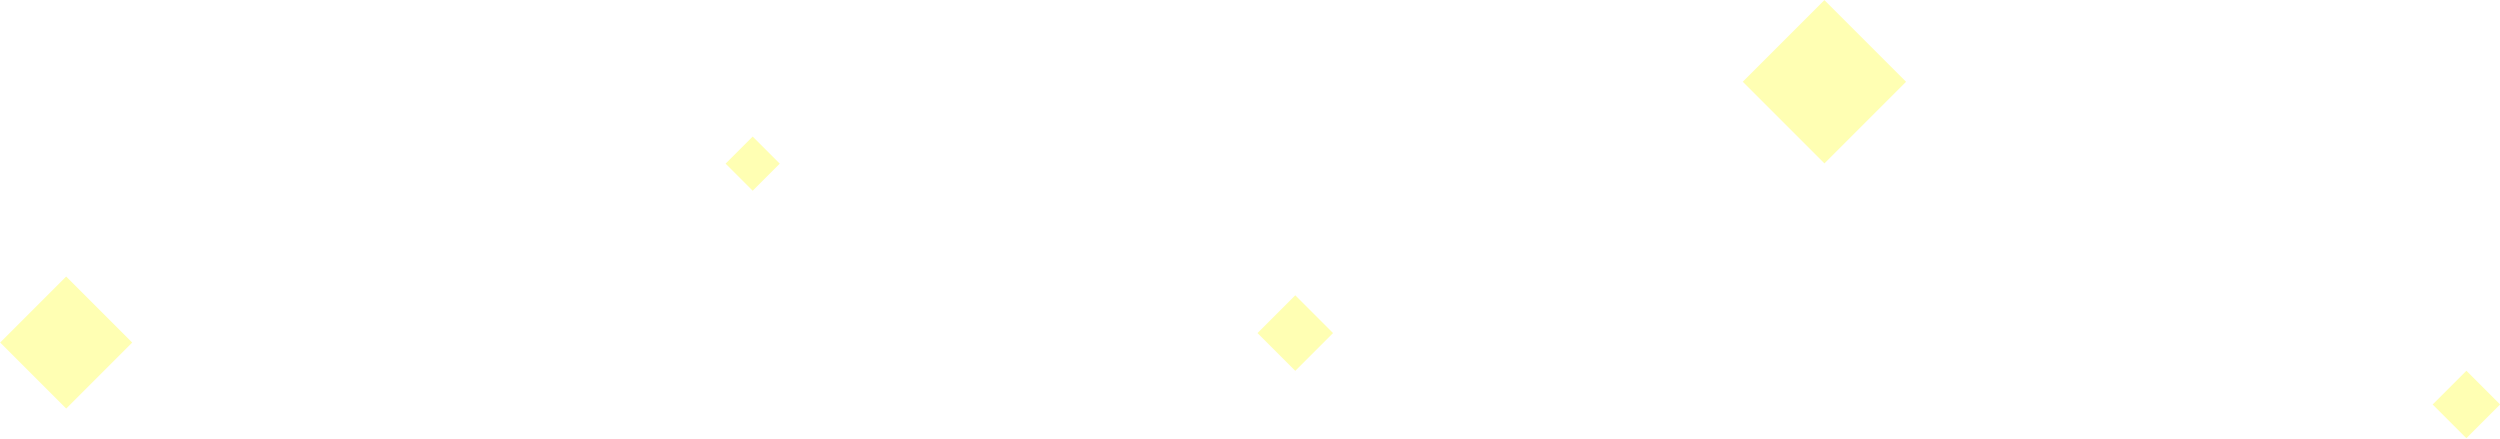
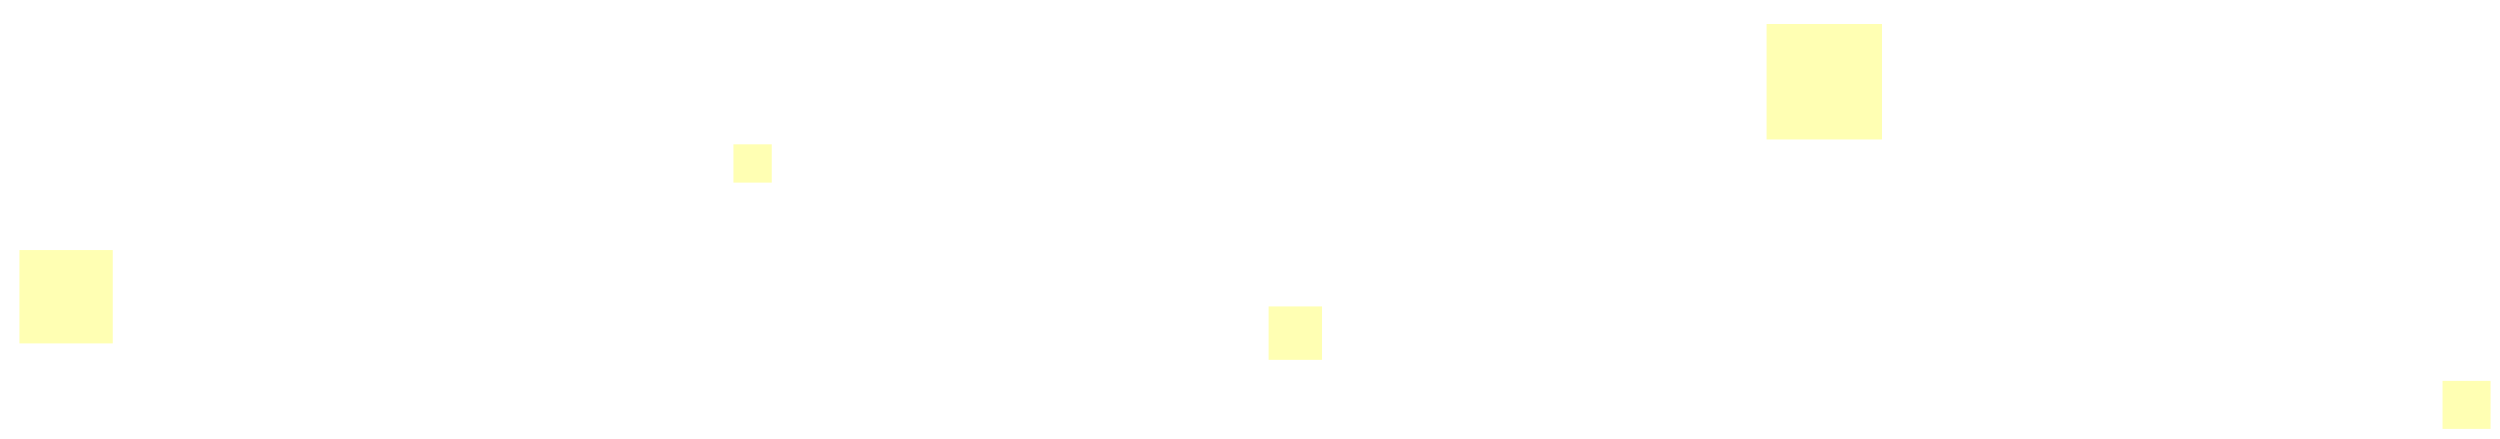
<svg xmlns="http://www.w3.org/2000/svg" id="Layer_1" data-name="Layer 1" width="100%" height="100%" viewBox="0 0 926.8 162.5">
  <defs>
    <style>
-       .cls-1 {
-         fill: #ffffb3;
-       }
-     </style>
+         @keyframes twinkle {
+             0% {
+                 transform: rotate(45deg) scale(1);
+             }
+             100% {
+                 transform: rotate(-45deg) scale(0.75);
+             }
+         }
+ 
+         .cls-1 {
+             fill: #ffffb3;
+             animation: twinkle 2s ease-in-out infinite alternate;
+         }
+ 
+         .star-container g:nth-child(odd) .cls-1 {
+             animation-direction: alternate-reverse;
+         }
+         </style>
  </defs>
-   <g>
-     <rect class="cls-1" x="271.9" y="53.5" width="14.2" height="14.2" transform="translate(38.9 215.1) rotate(-45)" />
-     <rect class="cls-1" x="654.9" y="8.9" width="42.8" height="42.81" transform="translate(176.7 487.1) rotate(-45)" />
-     <rect class="cls-1" x="905.5" y="141.2" width="17.7" height="17.67" transform="translate(161.7 690.4) rotate(-45)" />
-     <rect class="cls-1" x="7.2" y="109.7" width="34.6" height="34.62" transform="translate(-82.6 54.5) rotate(-45)" />
-     <rect class="cls-1" x="470.3" y="113.6" width="19.8" height="19.8" transform="translate(53.3 375.7) rotate(-45)" />
+   <g class="star-container">
+     <g class="star-parent" transform="translate(279, 60.6)">
+       <rect class="cls-1" width="14.2" height="14.2" x="-7.1" y="-7.1" />
+     </g>
+     <g class="star-parent" transform="translate(676.3, 30.3)">
+       <rect class="cls-1" width="42.8" height="42.8" x="-21.4" y="-21.4" />
+     </g>
+     <g class="star-parent" transform="translate(914.4, 150.1)">
+       <rect class="cls-1" width="17.8" height="17.8" x="-8.9" y="-8.9" />
+     </g>
+     <g class="star-parent" transform="translate(24.5, 110)">
+       <rect class="cls-1" width="34.6" height="34.6" x="-17.3" y="-17.3" />
+     </g>
+     <g class="star-parent" transform="translate(480.2, 123.5)">
+       <rect class="cls-1" width="19.8" height="19.8" x="-9.9" y="-9.9" />
+     </g>
  </g>
</svg>
